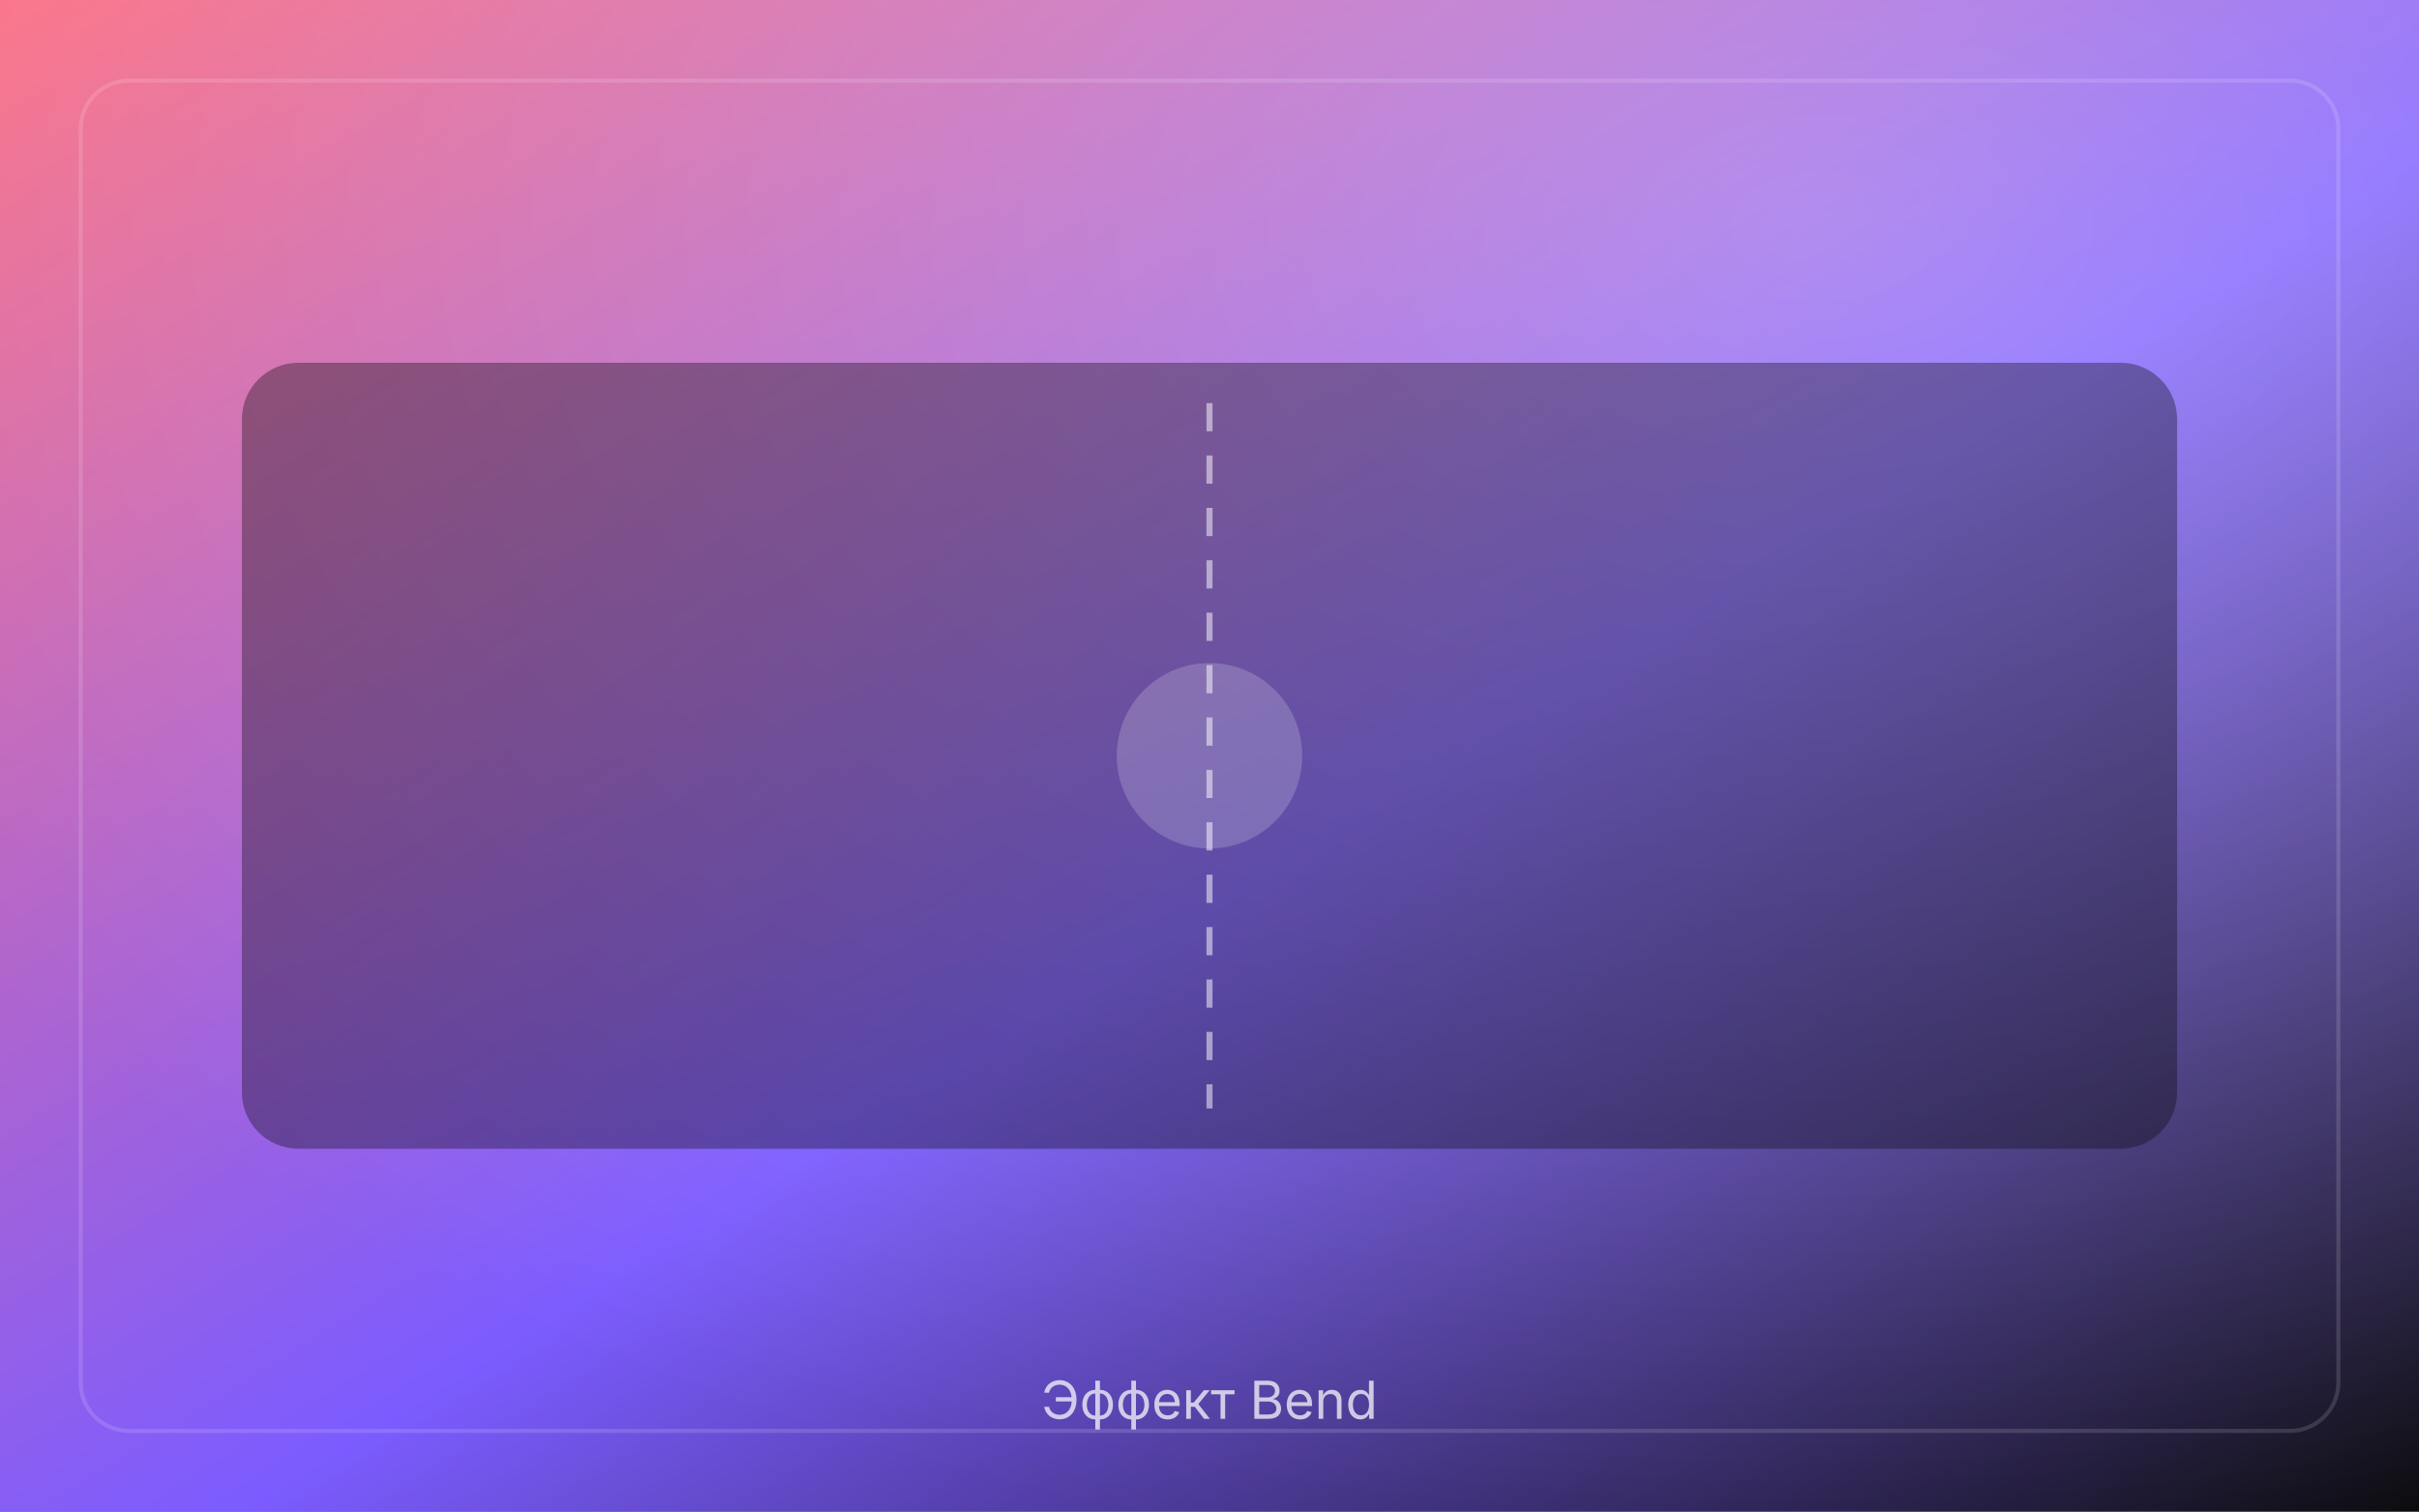
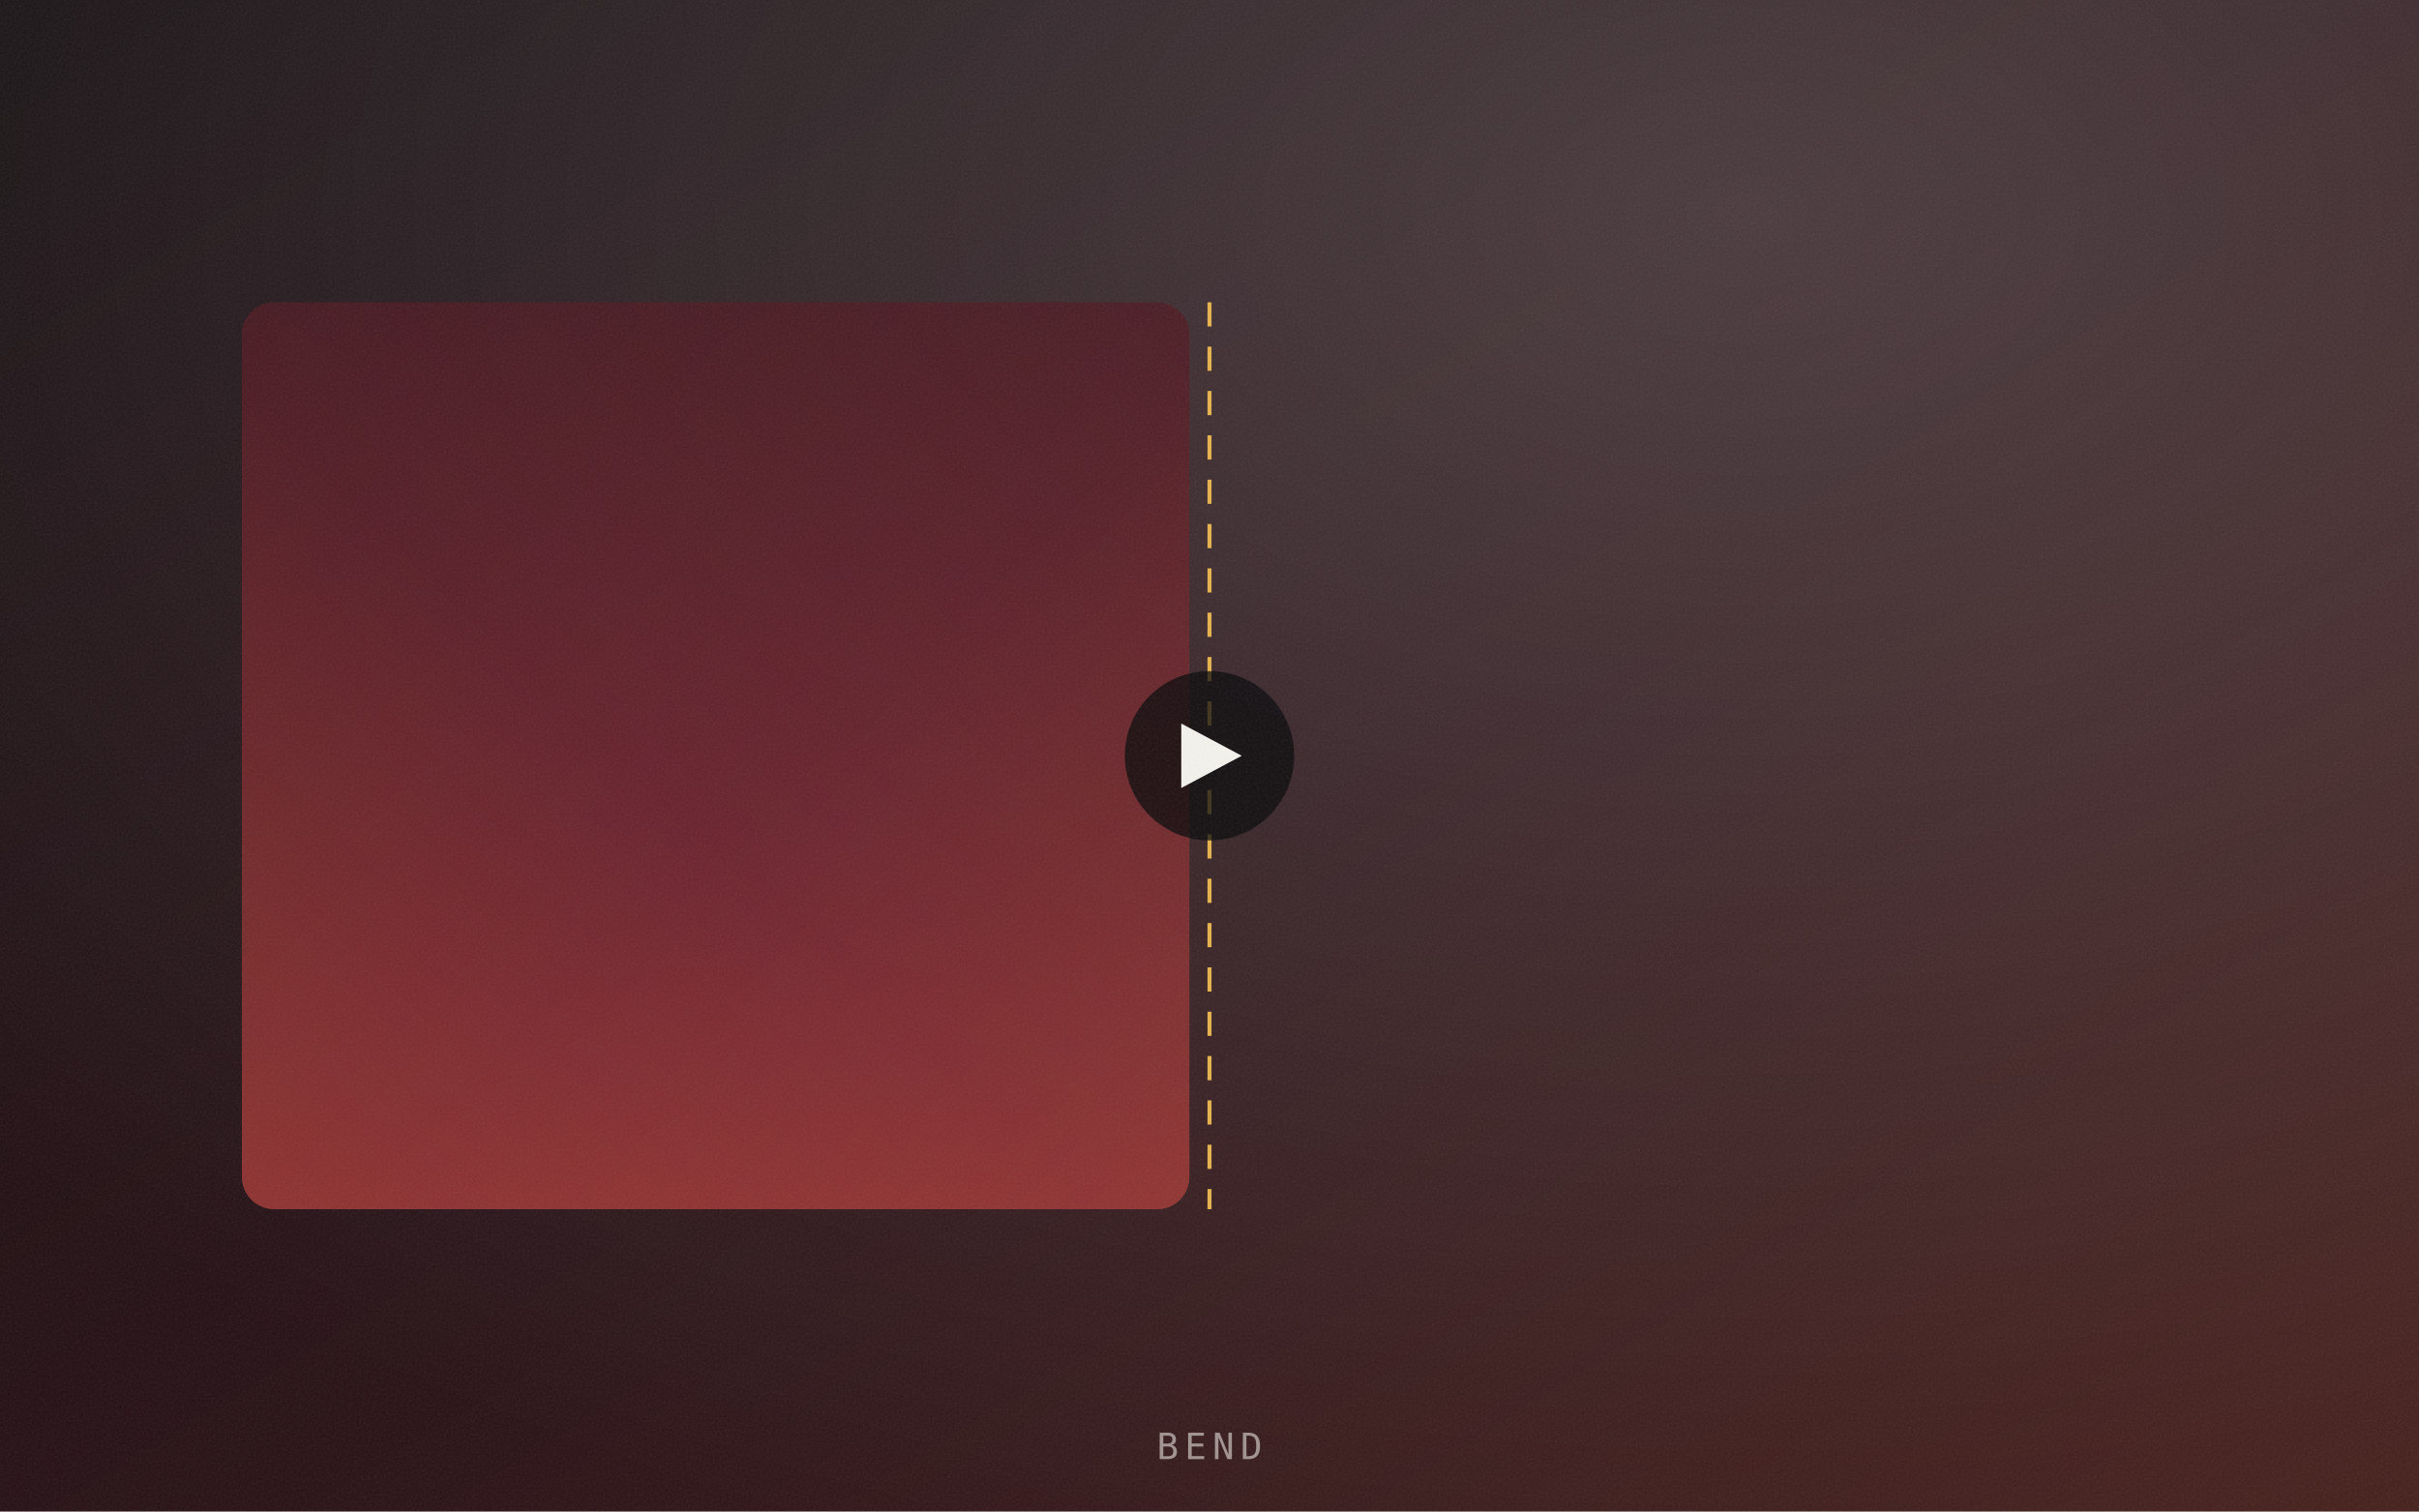
<svg xmlns="http://www.w3.org/2000/svg" width="1200" height="750" viewBox="0 0 1200 750">
+   <style>
+     @keyframes drift-sbend {
+       0%, 100% { transform: translate3d(0, 0, 0) scale(1.06); }
+       50% { transform: translate3d(-2%, 2.5%, 0) scale(1.14); }
+     }
+     @keyframes grain-sbend {
+       0%, 100% { transform: translate(0, 0); opacity: 0.14; }
+       25% { transform: translate(-1.5%, 1%); opacity: 0.2; }
+       50% { transform: translate(1%, -1.5%); opacity: 0.12; }
+       75% { transform: translate(1.5%, 1.5%); opacity: 0.18; }
+     }
+     .drift { animation: drift-sbend 32s ease-in-out infinite; transform-origin: center; }
+     .grain { animation: grain-sbend 7s steps(4, end) infinite; }
+     @media (prefers-reduced-motion: reduce) {
+       .drift, .grain { animation: none; }
+     }
+   </style>
  <defs>
    <linearGradient id="gsbend" x1="0" y1="0" x2="1" y2="1">
-       <stop offset="0%" stop-color="#FB7185" />
-       <stop offset="55%" stop-color="#7C5CFF" />
-       <stop offset="100%" stop-color="#0A0A0C" />
+       <stop offset="0%" stop-color="#2A0F14" />
+       <stop offset="55%" stop-color="#7A2430" />
+       <stop offset="100%" stop-color="#E0523F" />
    </linearGradient>
-     <radialGradient id="rsbend" cx="0.75" cy="0.15" r="0.9">
-       <stop offset="0%" stop-color="#ffffff" stop-opacity="0.28" />
+     <radialGradient id="rsbend" cx="0.72" cy="0.14" r="0.95">
+       <stop offset="0%" stop-color="#ffffff" stop-opacity="0.3" />
      <stop offset="100%" stop-color="#ffffff" stop-opacity="0" />
    </radialGradient>
+     <radialGradient id="vsbend" cx="0.5" cy="0.55" r="0.75">
+       <stop offset="0%" stop-color="#000000" stop-opacity="0" />
+       <stop offset="100%" stop-color="#000000" stop-opacity="0.42" />
+     </radialGradient>
+     <filter id="nsbend" x="-10%" y="-10%" width="120%" height="120%">
+       <feTurbulence type="fractalNoise" baseFrequency="0.9" numOctaves="3" stitchTiles="stitch" />
+       <feColorMatrix type="saturate" values="0" />
+     </filter>
  </defs>
-   <rect width="1200" height="750" fill="#0A0A0C" />
-   <g transform="translate(0 0)">
-     <rect width="1200" height="750" fill="url(#gsbend)" />
-     <rect width="1200" height="750" fill="url(#rsbend)" />
-   </g>
-   <g transform="translate(40 40)">
-     <rect width="1120" height="670" rx="24" fill="none" stroke="rgba(255,255,255,0.14)" stroke-width="2" />
-   </g>
-   <rect x="120" y="180" width="960" height="390" rx="28" fill="rgba(10,10,12,0.35)" />
-   <path d="M600 200 L600 550" stroke="rgba(255,255,255,0.5)" stroke-width="3" stroke-dasharray="14 12" />
-   <circle cx="600" cy="375" r="46" fill="rgba(255,255,255,0.18)" />
-   <text x="600" y="704" text-anchor="middle" font-family="-apple-system, system-ui, sans-serif" font-size="26" fill="rgba(255,255,255,0.72)">Эффект Bend</text>
+   <rect width="1200" height="750" fill="#07080A" />
+   <rect width="1200" height="750" fill="url(#gsbend)" opacity="0.28" />
+   <rect class="drift" width="1200" height="750" fill="url(#rsbend)" opacity="0.6" />
+   <rect x="120" y="150" width="470" height="450" rx="16" fill="url(#gsbend)" opacity="0.65" />
+   <rect x="610" y="150" width="470" height="450" rx="16" fill="url(#gsbend)" opacity="0.4" transform="scale(-1 1) translate(-1200 0)" />
+   <path d="M600 150 L600 600" stroke="#E7B24B" stroke-width="2" stroke-dasharray="12 10" />
+   <circle cx="600" cy="375" r="42" fill="#07080A" opacity="0.75" />
+   <path d="M586 359 L616 375 L586 391 Z" fill="#F4F2ED" />
+   <rect class="grain" width="1200" height="750" filter="url(#nsbend)" opacity="0.1" />
+   <text x="600" y="724" text-anchor="middle" font-family="ui-monospace, SFMono-Regular, Menlo, monospace" font-size="18" letter-spacing="3" fill="#F4F2ED" opacity="0.55">BEND</text>
</svg>
